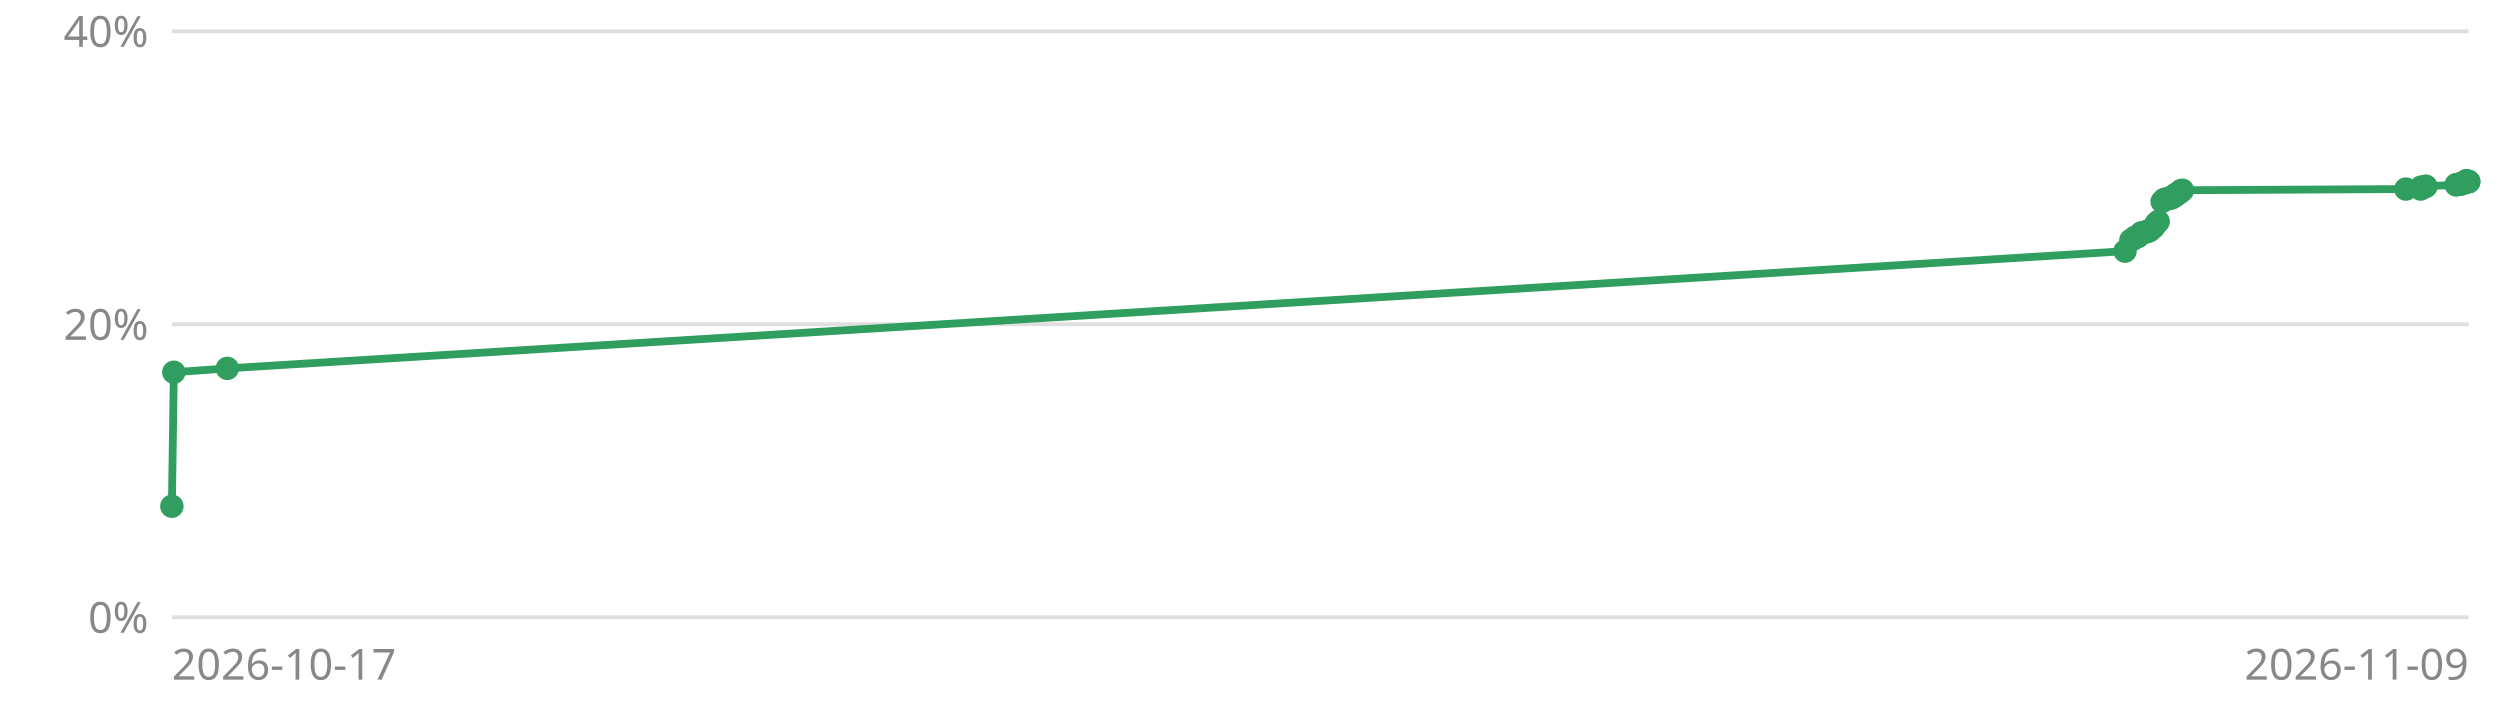
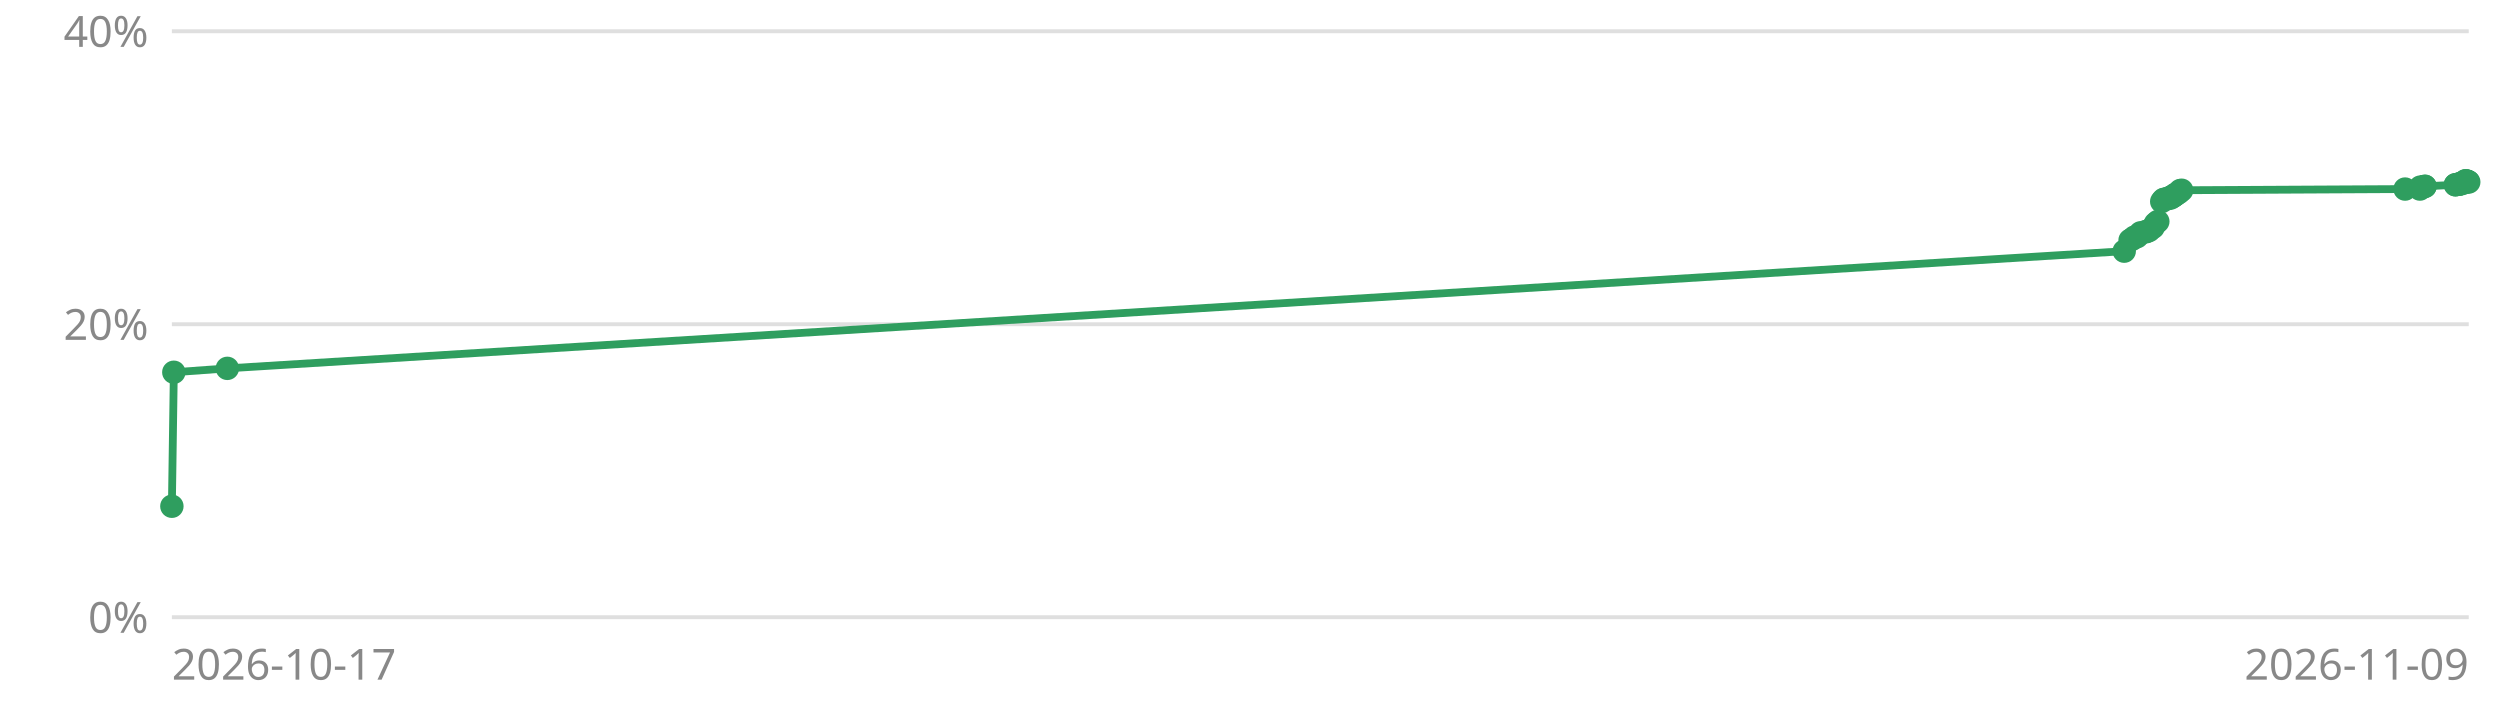
<svg xmlns="http://www.w3.org/2000/svg" viewBox="0 0 640 180" width="640" height="180" font-family="system-ui,sans-serif" font-size="11" fill="#888">
  <line x1="44" x2="632" y1="158.0" y2="158.0" stroke="#8884" />
  <text x="38" y="162.0" text-anchor="end">0%</text>
  <line x1="44" x2="632" y1="83.0" y2="83.0" stroke="#8884" />
  <text x="38" y="87.0" text-anchor="end">20%</text>
  <line x1="44" x2="632" y1="8.0" y2="8.0" stroke="#8884" />
  <text x="38" y="12.0" text-anchor="end">40%</text>
-   <polyline points="44.0,129.6 44.5,95.3 58.2,94.3 544.0,64.3 545.5,61.5 546.1,61.2 546.6,60.7 547.3,60.6 548.1,59.8 548.2,59.6 549.5,59.3 549.7,59.3 550.4,59.0 551.3,58.2 552.0,57.2 552.5,56.7 553.5,51.6 554.0,51.1 554.3,51.0 555.0,50.9 555.1,50.8 555.9,50.7 556.0,50.4 556.5,50.3 556.6,50.2 556.9,49.8 557.1,49.9 557.2,49.7 558.0,49.3 558.3,48.8 558.7,48.7 615.9,48.4 619.7,48.4 619.8,47.9 620.6,47.8 621.0,47.7 621.0,47.7 628.8,47.3 628.8,47.3 629.7,47.1 629.7,47.1 629.9,47.1 629.9,47.1 630.5,47.0 631.0,46.6 631.3,46.3 631.5,46.3 631.6,46.3 631.7,46.5 631.8,46.5 631.9,46.5 632.0,46.5 632.0,46.5" fill="none" stroke="#2f9e5f" stroke-width="2" stroke-linejoin="round" />
+   <polyline points="44.0,129.6 44.5,95.3 58.2,94.3 543.8,64.3 545.3,61.5 545.9,61.2 546.4,60.7 547.1,60.6 547.9,59.8 548.0,59.6 549.3,59.3 549.5,59.3 550.2,59.0 551.2,58.2 551.8,57.2 552.4,56.7 553.4,51.6 553.8,51.1 554.1,51.0 554.8,50.9 554.9,50.8 555.7,50.7 555.8,50.4 556.3,50.3 556.4,50.2 556.8,49.8 556.9,49.9 557.1,49.7 557.8,49.3 558.1,48.8 558.5,48.7 615.7,48.4 619.5,48.4 619.6,47.9 620.4,47.8 620.8,47.7 620.8,47.7 628.6,47.3 628.6,47.3 629.5,47.1 629.5,47.1 629.7,47.1 629.7,47.1 630.3,47.0 630.8,46.6 631.1,46.3 631.3,46.3 631.4,46.3 631.5,46.5 631.6,46.5 631.7,46.5 631.8,46.5 631.8,46.5 632.0,46.6" fill="none" stroke="#2f9e5f" stroke-width="2" stroke-linejoin="round" />
  <g fill="#2f9e5f">
    <circle cx="44.0" cy="129.6" r="3" />
    <circle cx="44.5" cy="95.3" r="3" />
    <circle cx="58.2" cy="94.3" r="3" />
-     <circle cx="544.0" cy="64.3" r="3" />
-     <circle cx="545.5" cy="61.5" r="3" />
-     <circle cx="546.1" cy="61.2" r="3" />
-     <circle cx="546.6" cy="60.7" r="3" />
-     <circle cx="547.3" cy="60.6" r="3" />
-     <circle cx="548.1" cy="59.8" r="3" />
-     <circle cx="548.2" cy="59.6" r="3" />
+     <circle cx="543.8" cy="64.3" r="3" />
+     <circle cx="545.3" cy="61.5" r="3" />
+     <circle cx="545.9" cy="61.2" r="3" />
+     <circle cx="546.4" cy="60.7" r="3" />
+     <circle cx="547.1" cy="60.6" r="3" />
+     <circle cx="547.9" cy="59.8" r="3" />
+     <circle cx="548.0" cy="59.6" r="3" />
+     <circle cx="549.3" cy="59.3" r="3" />
    <circle cx="549.5" cy="59.3" r="3" />
-     <circle cx="549.7" cy="59.3" r="3" />
-     <circle cx="550.4" cy="59.0" r="3" />
-     <circle cx="551.3" cy="58.2" r="3" />
-     <circle cx="552.0" cy="57.2" r="3" />
-     <circle cx="552.5" cy="56.7" r="3" />
-     <circle cx="553.5" cy="51.6" r="3" />
-     <circle cx="554.0" cy="51.1" r="3" />
-     <circle cx="554.3" cy="51.0" r="3" />
-     <circle cx="555.0" cy="50.9" r="3" />
-     <circle cx="555.1" cy="50.8" r="3" />
-     <circle cx="555.9" cy="50.7" r="3" />
-     <circle cx="556.0" cy="50.4" r="3" />
-     <circle cx="556.5" cy="50.3" r="3" />
-     <circle cx="556.6" cy="50.2" r="3" />
-     <circle cx="556.9" cy="49.8" r="3" />
-     <circle cx="557.1" cy="49.9" r="3" />
-     <circle cx="557.2" cy="49.7" r="3" />
-     <circle cx="558.0" cy="49.3" r="3" />
-     <circle cx="558.3" cy="48.8" r="3" />
-     <circle cx="558.7" cy="48.7" r="3" />
-     <circle cx="615.9" cy="48.4" r="3" />
-     <circle cx="619.7" cy="48.4" r="3" />
-     <circle cx="619.8" cy="47.9" r="3" />
-     <circle cx="620.6" cy="47.8" r="3" />
-     <circle cx="621.0" cy="47.7" r="3" />
-     <circle cx="621.0" cy="47.7" r="3" />
-     <circle cx="628.8" cy="47.3" r="3" />
-     <circle cx="628.8" cy="47.3" r="3" />
+     <circle cx="550.2" cy="59.0" r="3" />
+     <circle cx="551.2" cy="58.2" r="3" />
+     <circle cx="551.8" cy="57.2" r="3" />
+     <circle cx="552.4" cy="56.7" r="3" />
+     <circle cx="553.4" cy="51.6" r="3" />
+     <circle cx="553.8" cy="51.1" r="3" />
+     <circle cx="554.1" cy="51.0" r="3" />
+     <circle cx="554.8" cy="50.9" r="3" />
+     <circle cx="554.9" cy="50.8" r="3" />
+     <circle cx="555.7" cy="50.7" r="3" />
+     <circle cx="555.8" cy="50.4" r="3" />
+     <circle cx="556.3" cy="50.3" r="3" />
+     <circle cx="556.4" cy="50.2" r="3" />
+     <circle cx="556.8" cy="49.8" r="3" />
+     <circle cx="556.9" cy="49.9" r="3" />
+     <circle cx="557.1" cy="49.7" r="3" />
+     <circle cx="557.8" cy="49.3" r="3" />
+     <circle cx="558.1" cy="48.8" r="3" />
+     <circle cx="558.5" cy="48.7" r="3" />
+     <circle cx="615.7" cy="48.4" r="3" />
+     <circle cx="619.5" cy="48.4" r="3" />
+     <circle cx="619.6" cy="47.9" r="3" />
+     <circle cx="620.4" cy="47.8" r="3" />
+     <circle cx="620.8" cy="47.7" r="3" />
+     <circle cx="620.8" cy="47.7" r="3" />
+     <circle cx="628.6" cy="47.3" r="3" />
+     <circle cx="628.6" cy="47.3" r="3" />
+     <circle cx="629.5" cy="47.1" r="3" />
+     <circle cx="629.5" cy="47.1" r="3" />
    <circle cx="629.7" cy="47.1" r="3" />
    <circle cx="629.7" cy="47.1" r="3" />
-     <circle cx="629.9" cy="47.1" r="3" />
-     <circle cx="629.9" cy="47.1" r="3" />
-     <circle cx="630.5" cy="47.0" r="3" />
-     <circle cx="631.0" cy="46.6" r="3" />
+     <circle cx="630.3" cy="47.0" r="3" />
+     <circle cx="630.8" cy="46.6" r="3" />
+     <circle cx="631.1" cy="46.3" r="3" />
    <circle cx="631.3" cy="46.3" r="3" />
-     <circle cx="631.5" cy="46.3" r="3" />
-     <circle cx="631.6" cy="46.3" r="3" />
+     <circle cx="631.4" cy="46.3" r="3" />
+     <circle cx="631.5" cy="46.5" r="3" />
+     <circle cx="631.6" cy="46.5" r="3" />
    <circle cx="631.7" cy="46.5" r="3" />
    <circle cx="631.8" cy="46.5" r="3" />
-     <circle cx="631.9" cy="46.5" r="3" />
-     <circle cx="632.0" cy="46.5" r="3" />
-     <circle cx="632.0" cy="46.5" r="3" />
+     <circle cx="631.8" cy="46.5" r="3" />
+     <circle cx="632.0" cy="46.6" r="3" />
  </g>
  <text x="44" y="174">2026-10-17</text>
  <text x="632" y="174" text-anchor="end">2026-11-09</text>
</svg>
